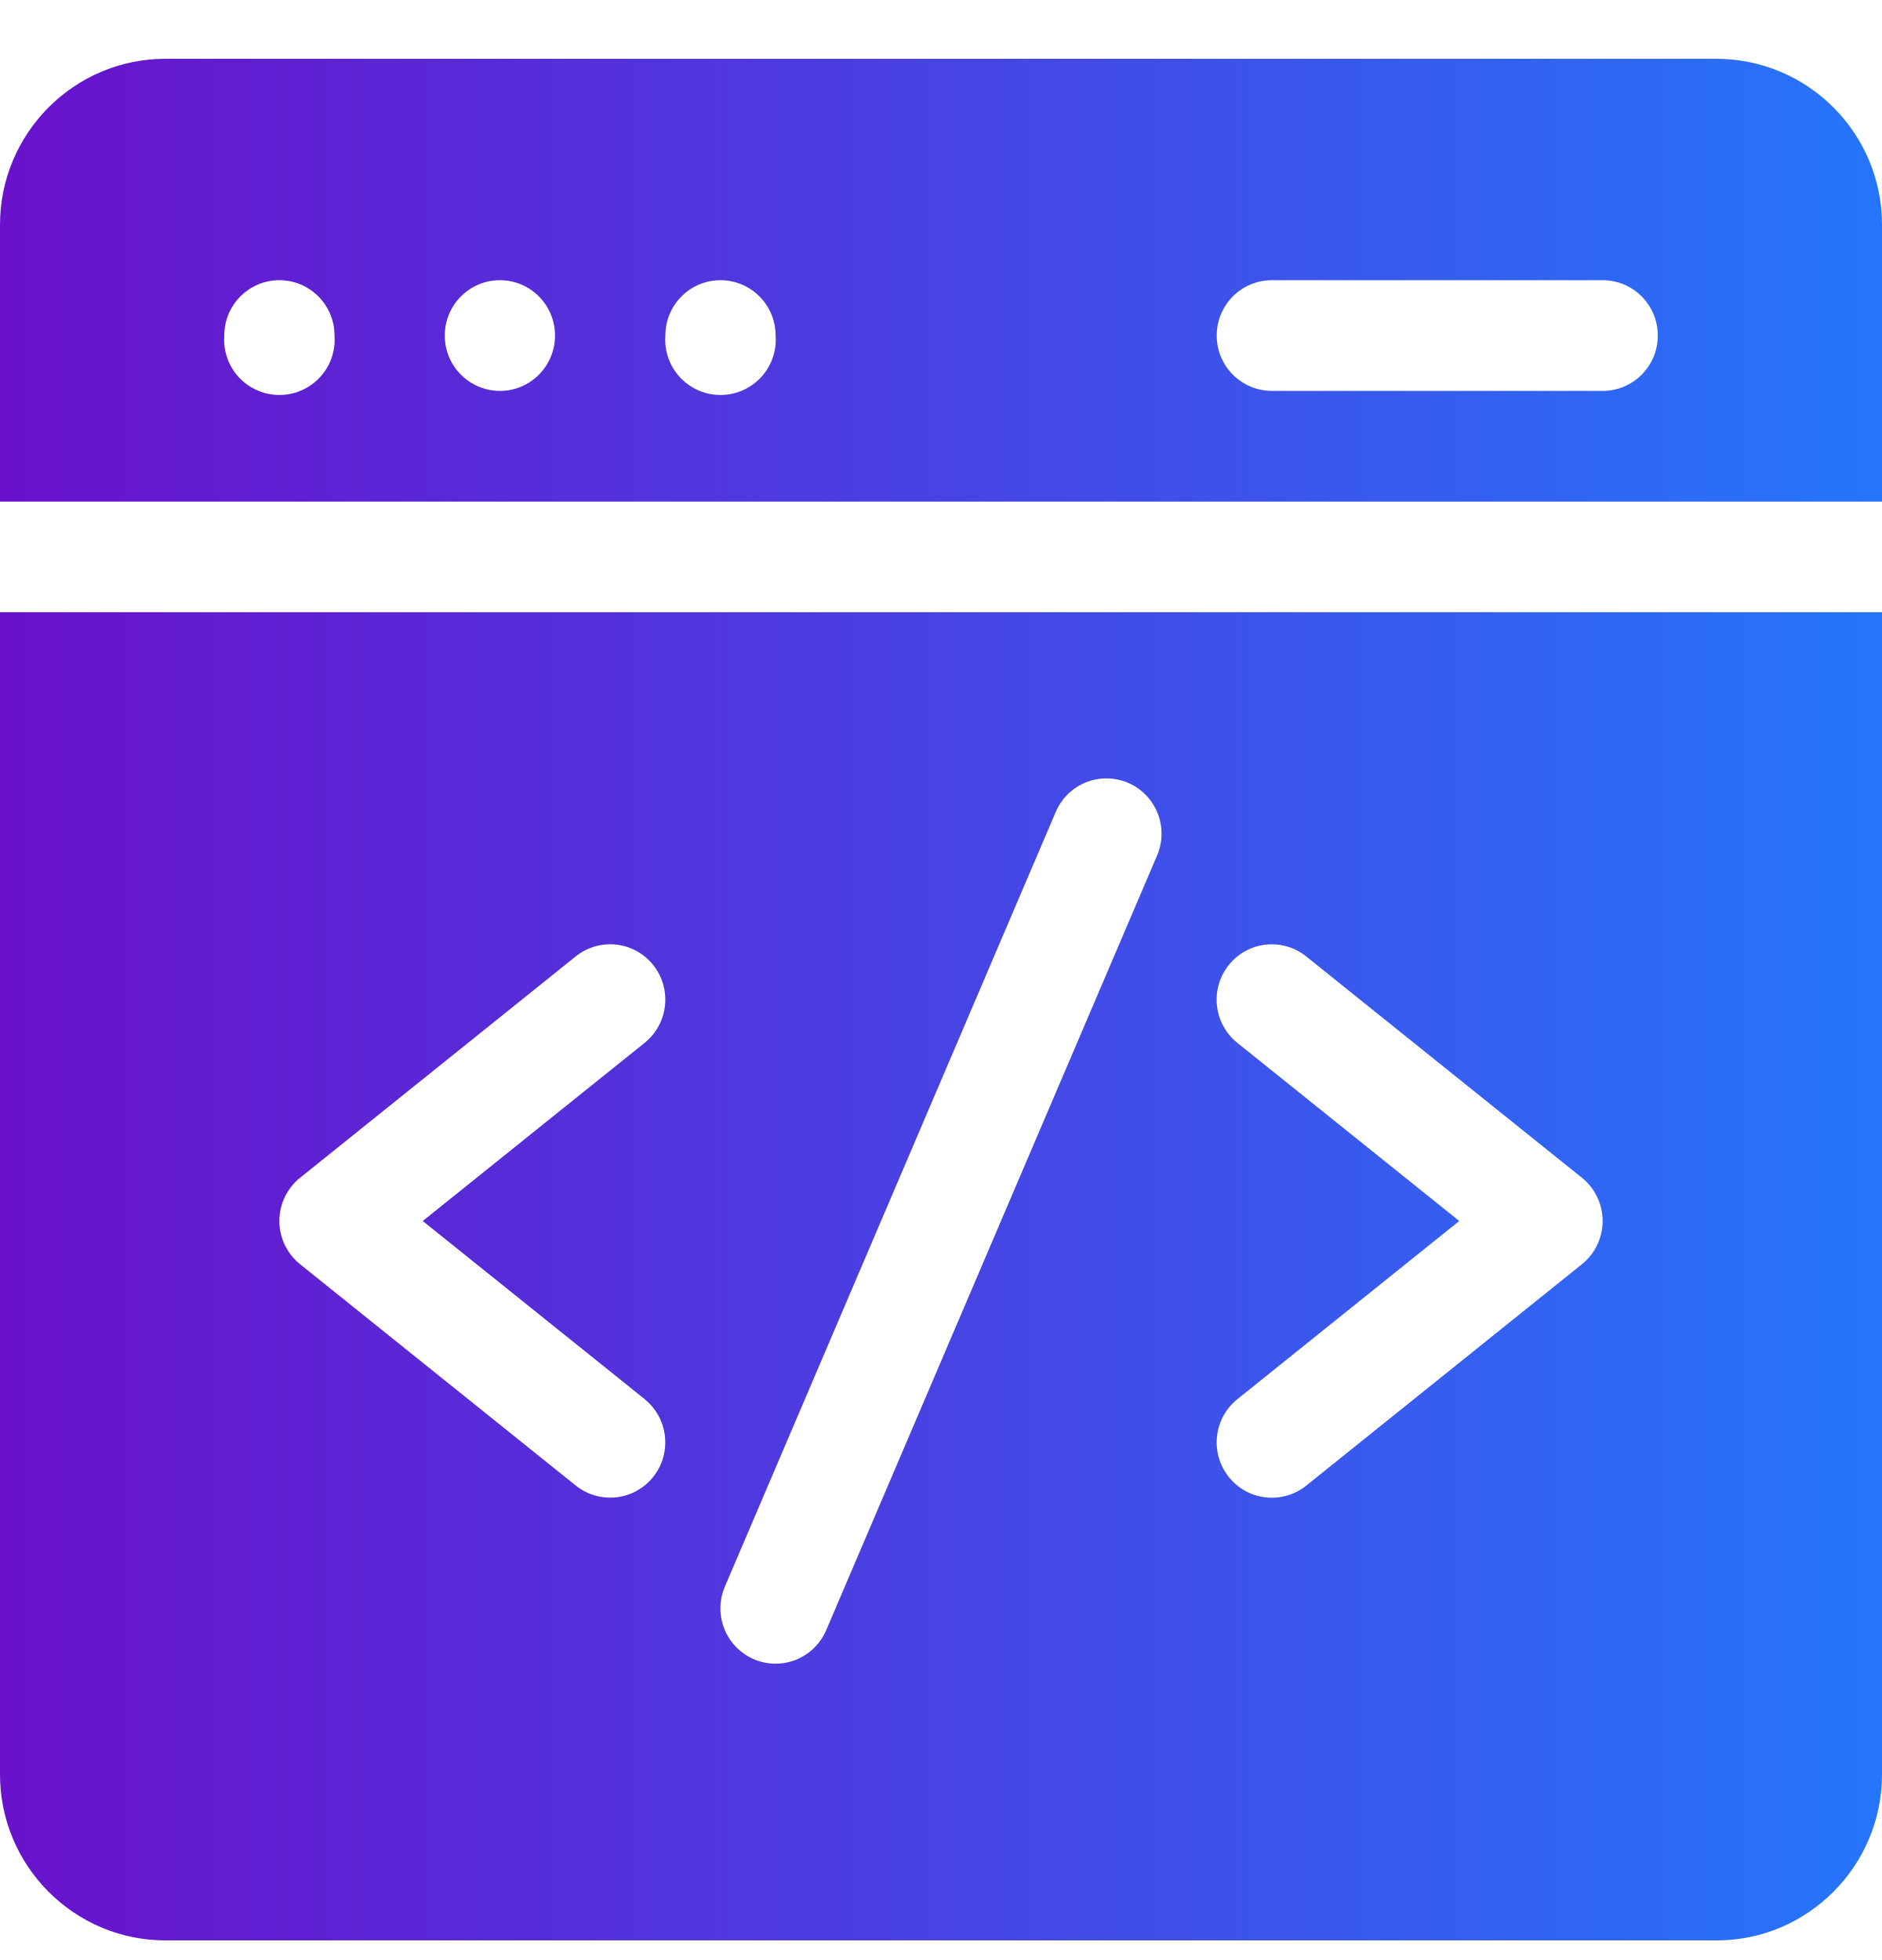
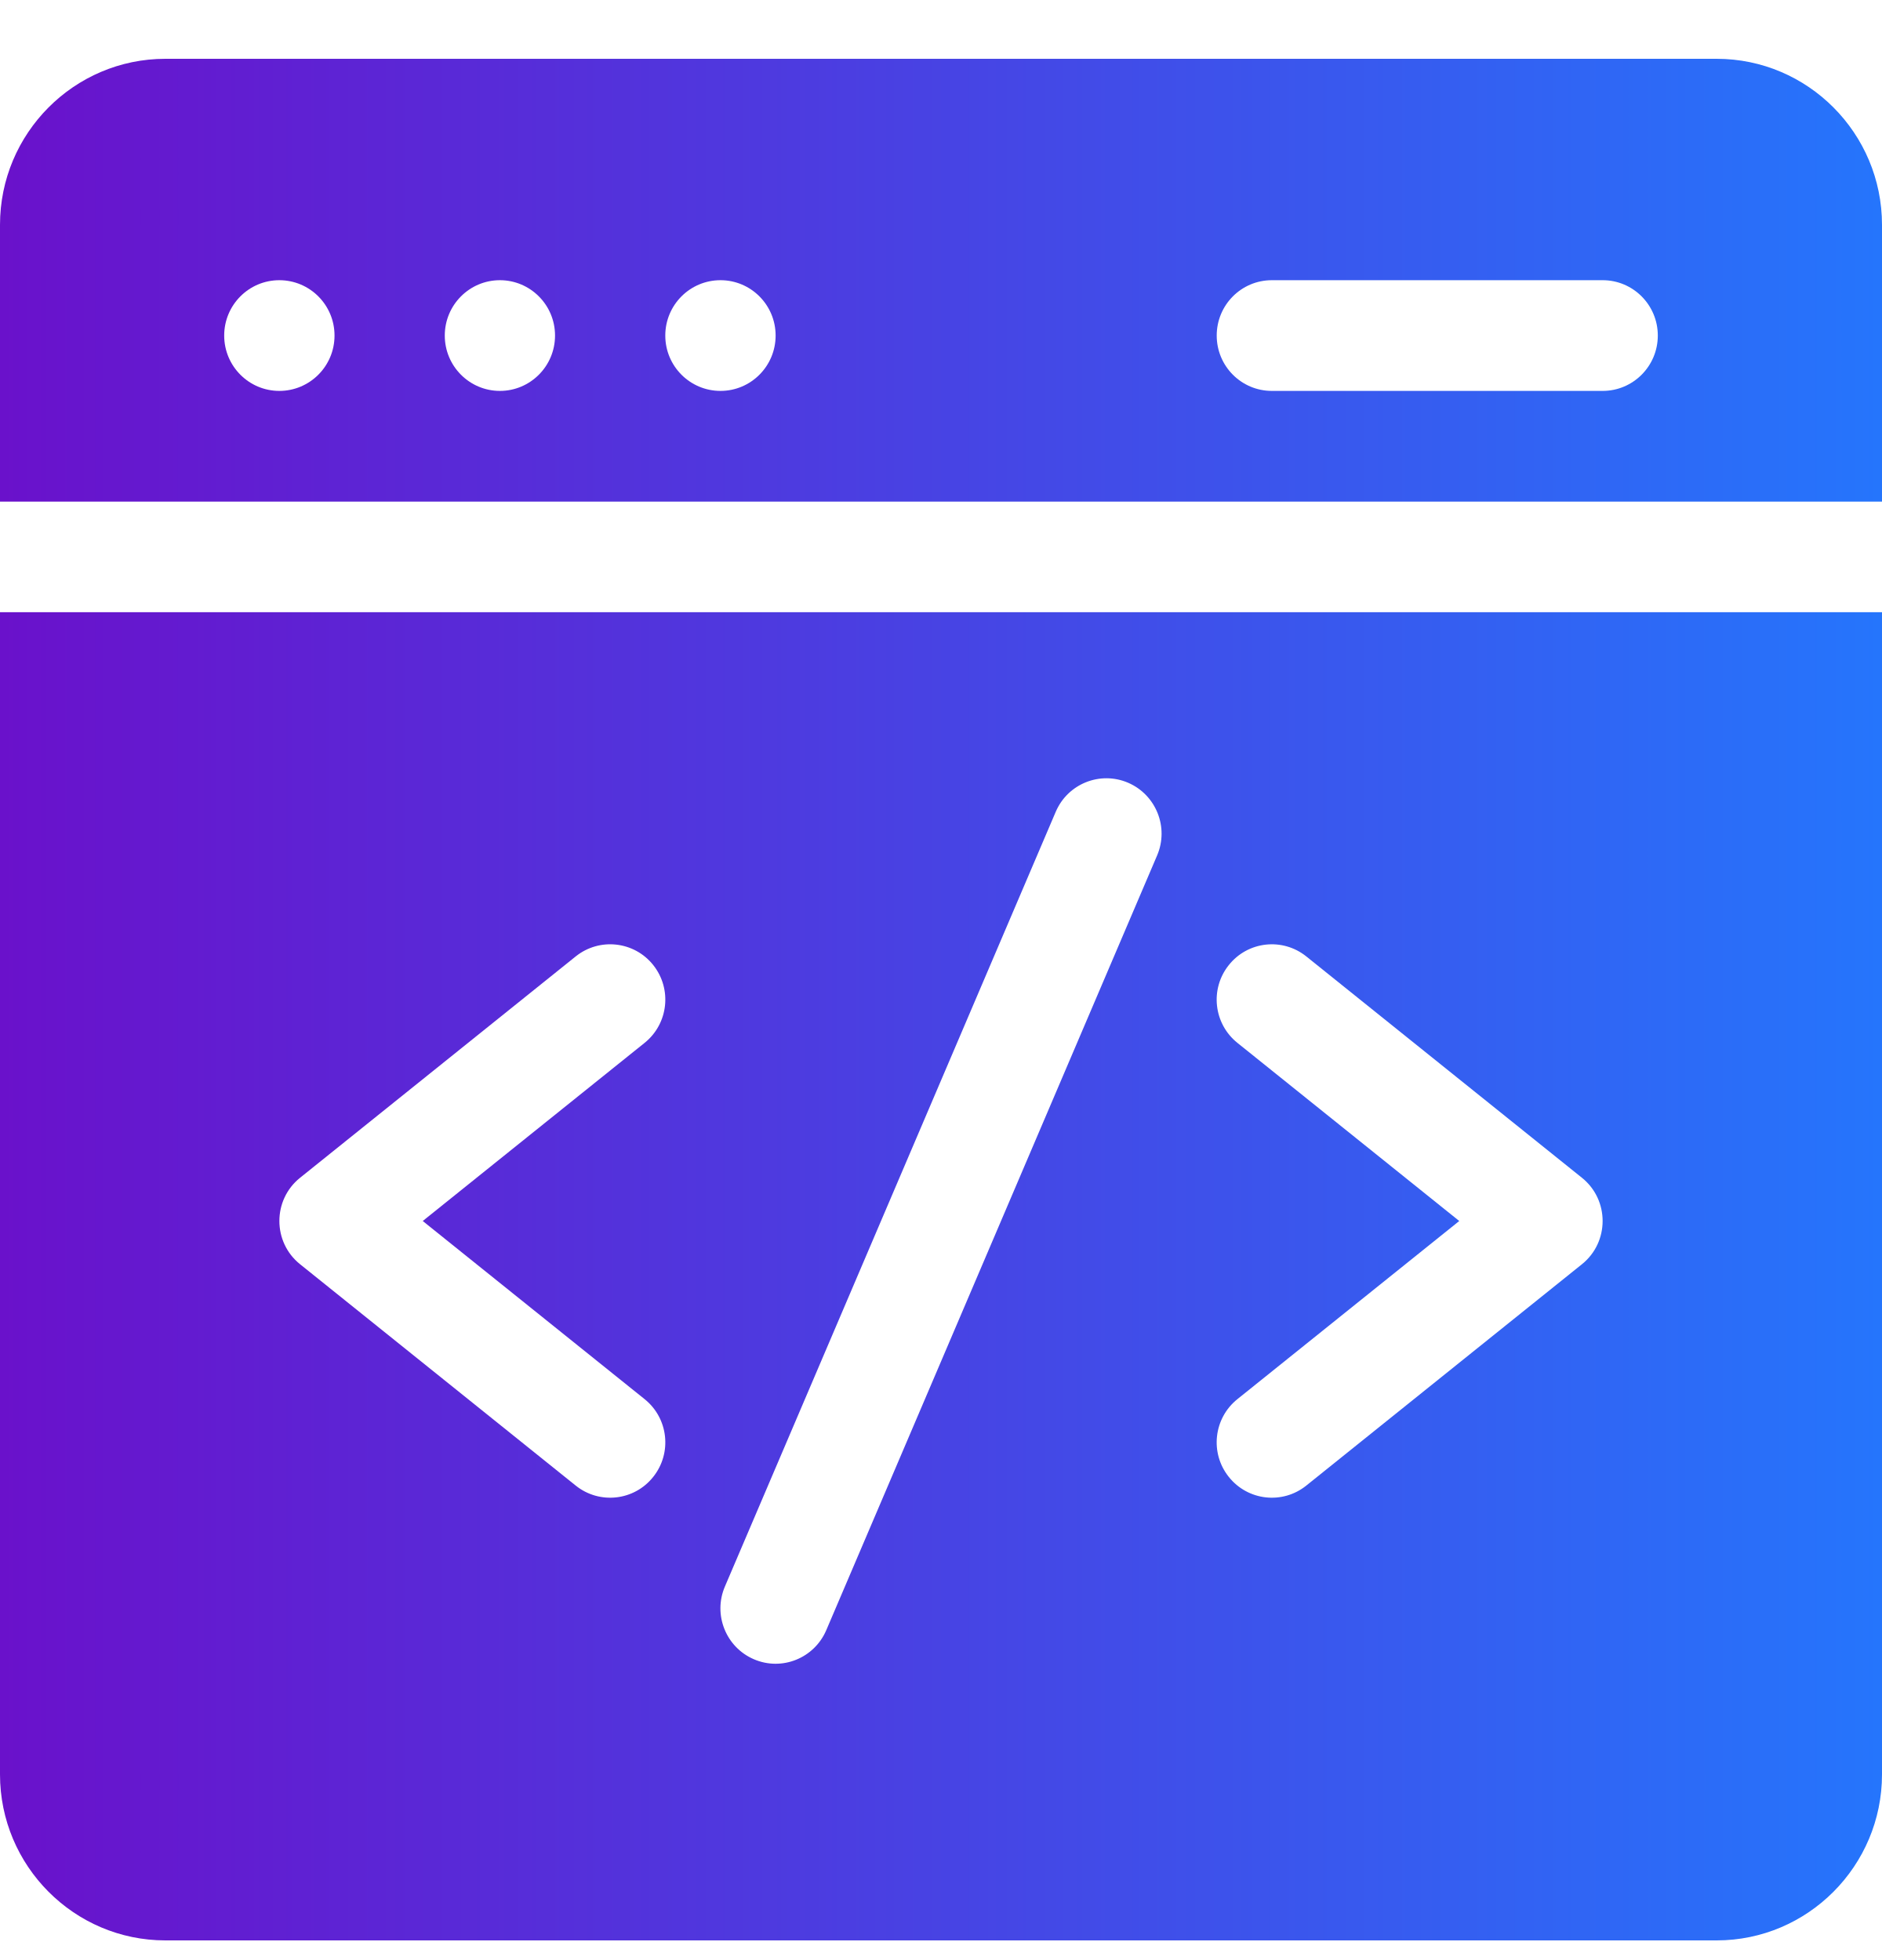
<svg xmlns="http://www.w3.org/2000/svg" width="24" height="25" viewBox="0 0 24 25" fill="none">
-   <path d="M24 6.398v-3.53A2.116 2.116 0 0021.89.75H2.11C.945.75 0 1.7 0 2.868v3.53h24zm-7.781-2.824h4.218c.389 0 .704.316.704.706 0 .39-.315.706-.703.706h-4.22a.705.705 0 01-.702-.706c0-.39.314-.706.703-.706zm-7.032 0c.389 0 .704.316.704.706a.705.705 0 11-1.406 0c0-.39.314-.706.703-.706zm-2.812 0c.388 0 .703.316.703.706 0 .39-.315.706-.703.706a.705.705 0 01-.703-.706c0-.39.315-.706.703-.706zm-2.813 0c.389 0 .704.316.704.706a.705.705 0 11-1.406 0c0-.39.314-.706.703-.706z" fill="url(#paint0_linear_30_17273)" />
-   <path d="M0 7.81v14.823C0 23.8.946 24.75 2.11 24.75h19.78c1.164 0 2.11-.95 2.11-2.117V7.809H0zm8.22 10.036a.708.708 0 01.11.992.701.701 0 01-.988.11l-3.516-2.823a.708.708 0 010-1.102l3.516-2.824a.701.701 0 01.988.11.708.708 0 01-.11.993l-2.829 2.272 2.83 2.272zm6.536-6.935l-4.22 9.882a.702.702 0 01-.922.371.707.707 0 01-.37-.927l4.22-9.882a.702.702 0 01.922-.37.707.707 0 01.37.926zm5.418 5.214l-3.516 2.824a.701.701 0 01-.988-.11.708.708 0 01.11-.993l2.829-2.272-2.83-2.272a.708.708 0 01-.11-.992.701.701 0 01.989-.11l3.516 2.823a.708.708 0 010 1.102z" fill="url(#paint1_linear_30_17273)" />
+   <path d="M24 6.398V2.868C24 1.7 23.054 0.75 21.891 0.75H2.109C0.946 0.75 0 1.7 0 2.868V6.398H24ZM16.219 3.574H20.438C20.826 3.574 21.141 3.89 21.141 4.28C21.141 4.67 20.826 4.986 20.438 4.986H16.219C15.83 4.986 15.516 4.67 15.516 4.28C15.516 3.89 15.83 3.574 16.219 3.574ZM9.188 3.574C9.576 3.574 9.891 3.89 9.891 4.28C9.891 4.67 9.576 4.986 9.188 4.986C8.799 4.986 8.484 4.67 8.484 4.28C8.484 3.89 8.799 3.574 9.188 3.574ZM6.375 3.574C6.763 3.574 7.078 3.89 7.078 4.28C7.078 4.67 6.763 4.986 6.375 4.986C5.987 4.986 5.672 4.67 5.672 4.28C5.672 3.89 5.987 3.574 6.375 3.574ZM3.562 3.574C3.951 3.574 4.266 3.89 4.266 4.28C4.266 4.67 3.951 4.986 3.562 4.986C3.174 4.986 2.859 4.67 2.859 4.28C2.859 3.89 3.174 3.574 3.562 3.574Z" fill="url(#paint0_linear_30_17273)" />
+   <path d="M0 7.809V22.633C0 23.8 0.946 24.75 2.109 24.75H21.891C23.054 24.75 24 23.8 24 22.633V7.809H0ZM8.22 17.846C8.524 18.09 8.573 18.534 8.33 18.838C8.088 19.143 7.645 19.192 7.342 18.949L3.826 16.125C3.475 15.843 3.475 15.305 3.826 15.023L7.342 12.199C7.645 11.956 8.088 12.005 8.33 12.309C8.573 12.614 8.524 13.058 8.22 13.302L5.391 15.574L8.22 17.846ZM14.756 10.911L10.537 20.793C10.384 21.151 9.971 21.318 9.614 21.164C9.257 21.011 9.091 20.595 9.244 20.237L13.463 10.355C13.616 9.996 14.03 9.831 14.386 9.984C14.743 10.138 14.909 10.553 14.756 10.911ZM20.174 16.125L16.658 18.949C16.355 19.192 15.913 19.143 15.67 18.838C15.427 18.534 15.476 18.09 15.78 17.846L18.609 15.574L15.78 13.302C15.476 13.058 15.427 12.614 15.67 12.31C15.912 12.005 16.355 11.956 16.658 12.199L20.174 15.023C20.525 15.305 20.525 15.843 20.174 16.125Z" fill="url(#paint1_linear_30_17273)" />
  <defs>
    <linearGradient id="paint0_linear_30_17273" x1="0" y1="3.574" x2="24" y2="3.574" gradientUnits="userSpaceOnUse">
      <stop stop-color="#6A11CB" />
      <stop offset="1" stop-color="#2575FC" />
    </linearGradient>
    <linearGradient id="paint1_linear_30_17273" x1="0" y1="16.28" x2="24" y2="16.28" gradientUnits="userSpaceOnUse">
      <stop stop-color="#6A11CB" />
      <stop offset="1" stop-color="#2575FC" />
    </linearGradient>
  </defs>
</svg>
